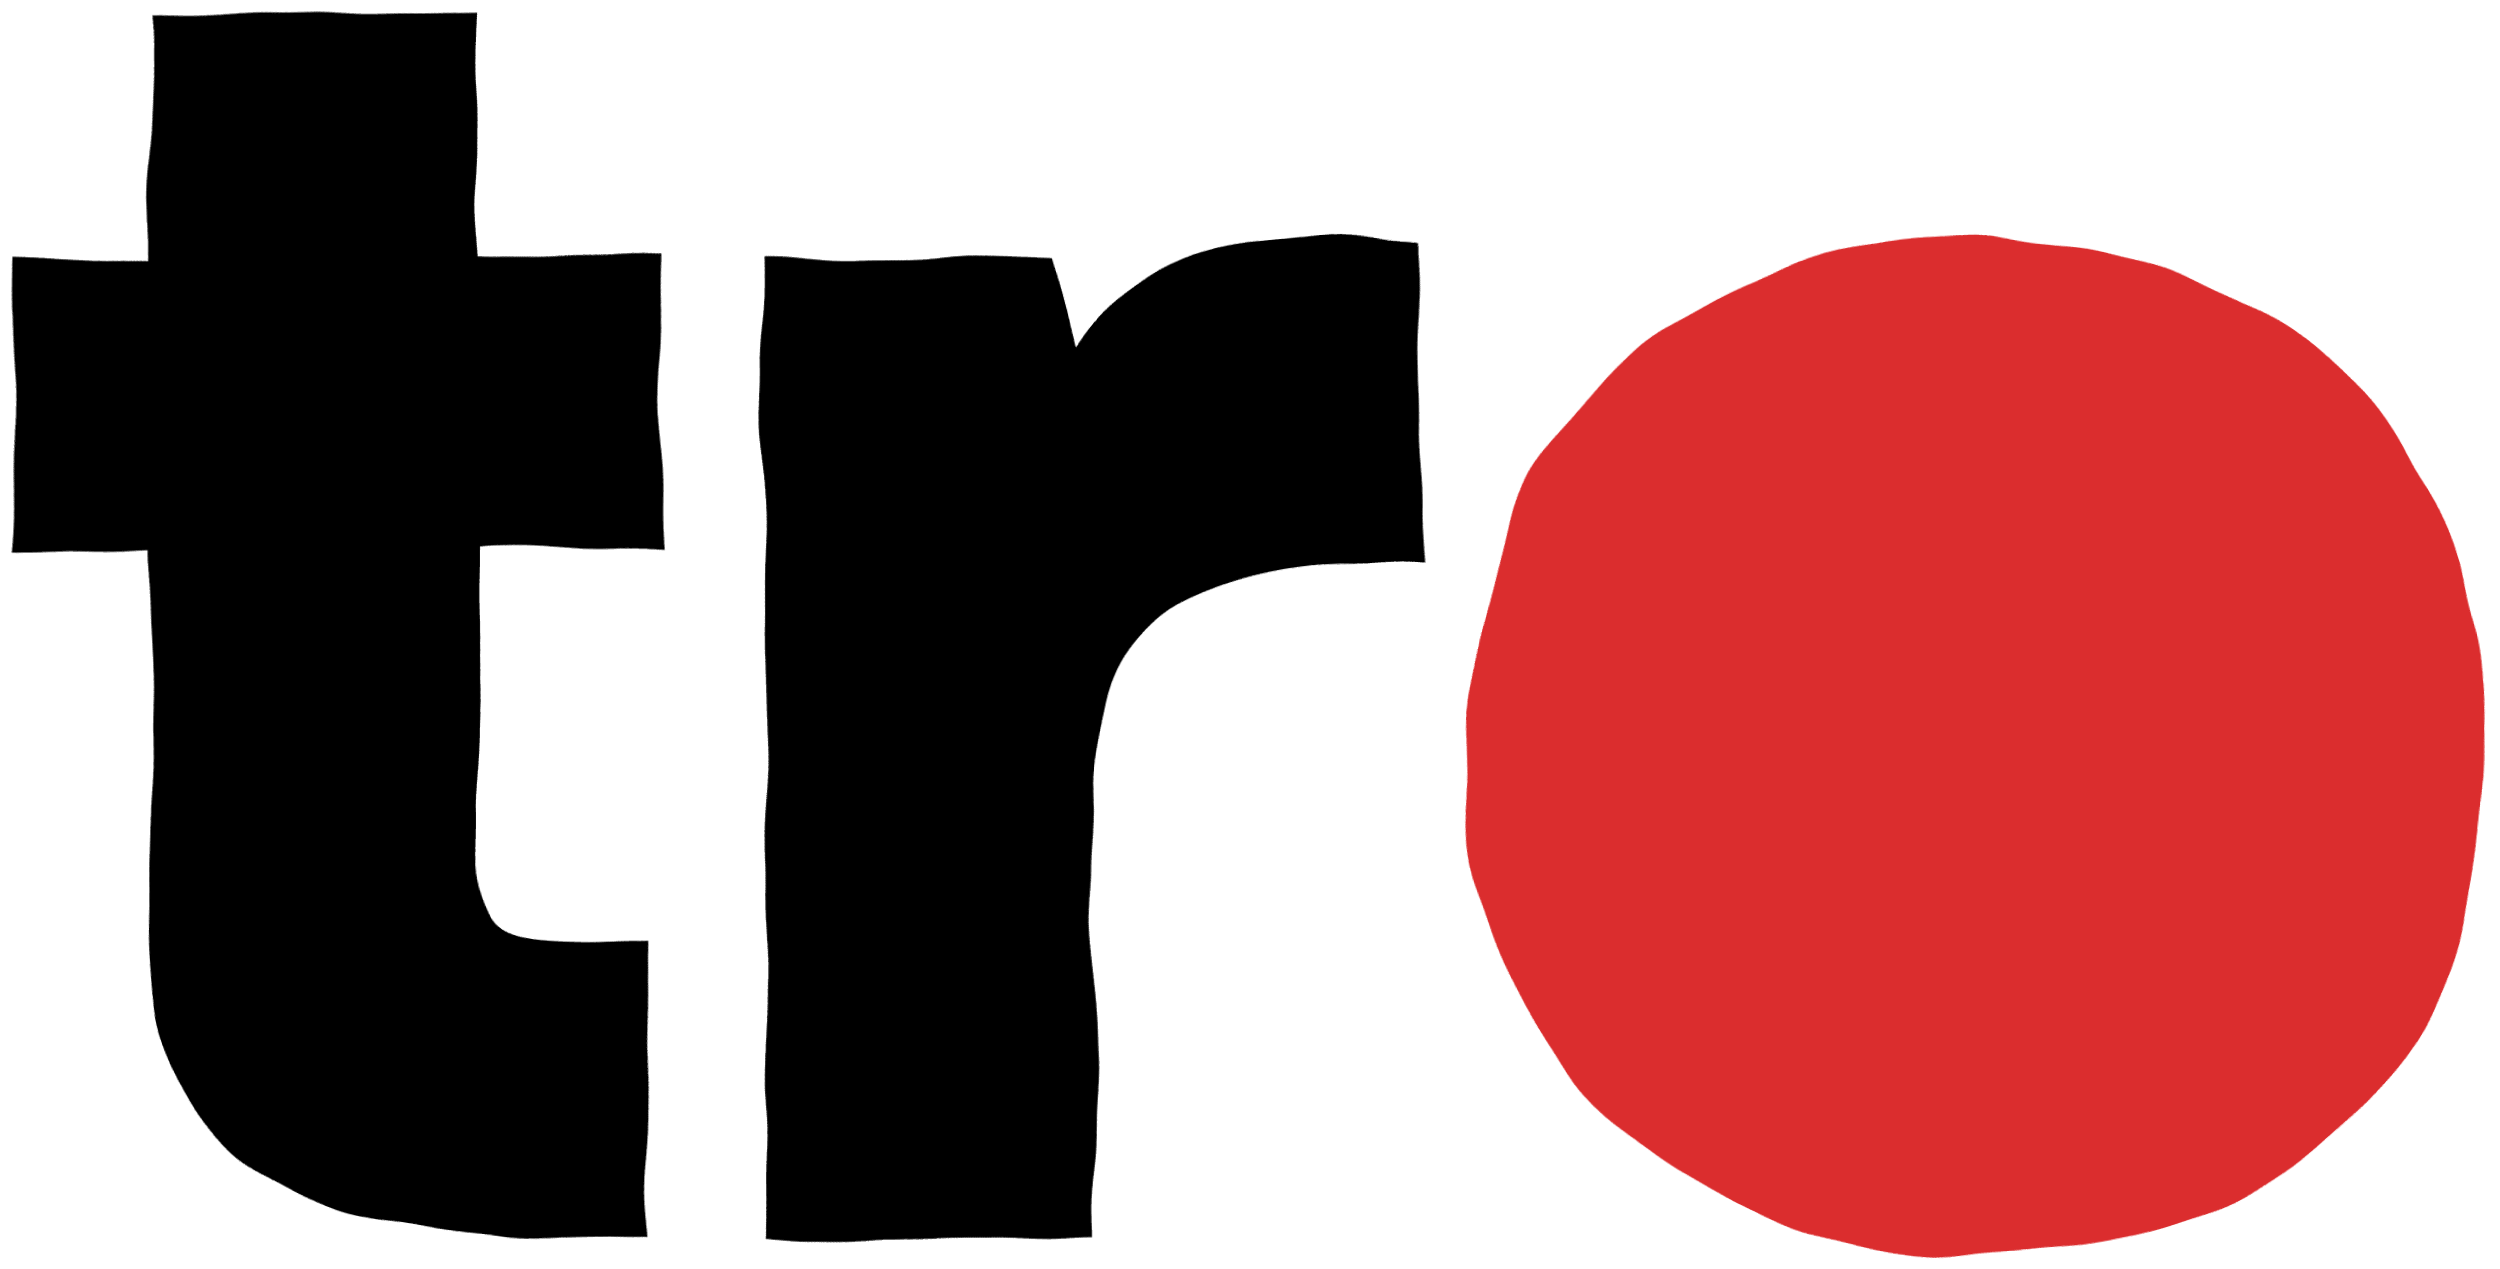
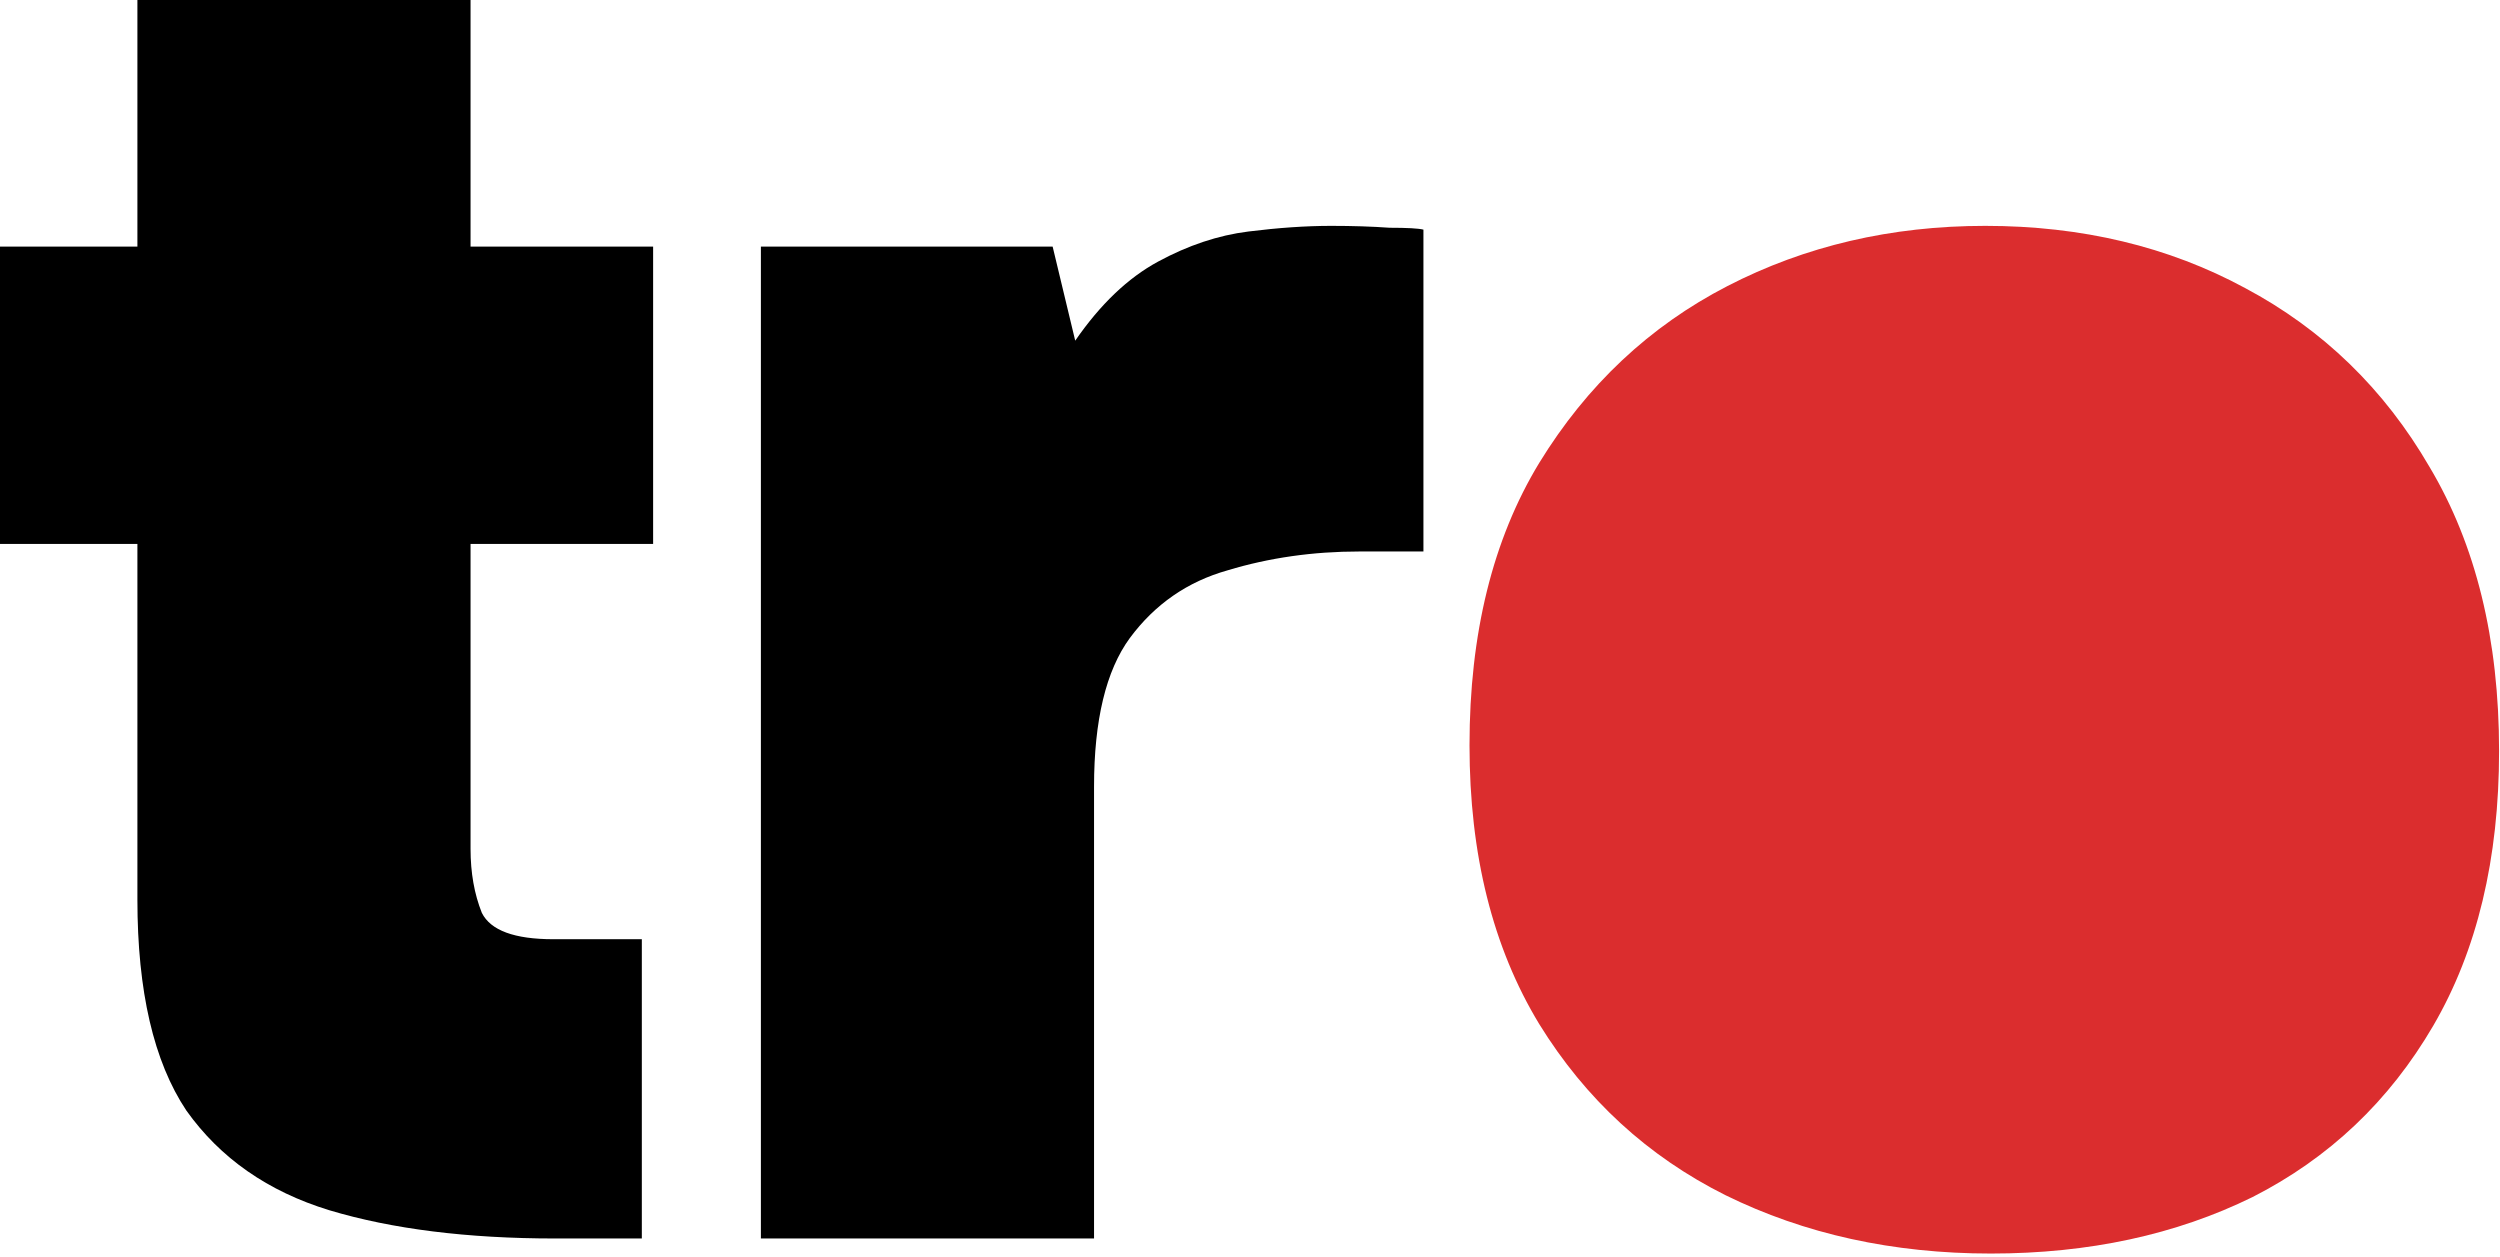
- <svg xmlns="http://www.w3.org/2000/svg" width="201" height="102" viewBox="0 0 201 102" fill="none">
-   <g filter="url(#filter0_g_6_329)">
-     <path d="M45.163 99.506C38.177 99.506 32.189 98.758 27.198 97.261C22.308 95.763 18.515 93.119 15.821 89.326C13.226 85.434 11.928 79.845 11.928 72.559V44.265H1V20.611H11.928V1H38.426V20.611H52.948V44.265H38.426V68.517C38.426 70.413 38.726 72.11 39.325 73.607C40.023 75.004 41.919 75.703 45.013 75.703H52.05V99.506H45.163Z" fill="black" style="fill:black;fill-opacity:1;" />
-     <path d="M61.52 99.506V20.611H84.724L86.52 28.097C88.516 25.202 90.712 23.107 93.107 21.809C95.503 20.512 97.898 19.713 100.293 19.414C102.689 19.114 104.884 18.965 106.88 18.965C108.577 18.965 110.124 19.015 111.521 19.114C112.918 19.114 113.817 19.164 114.216 19.264V44.864H109.126C105.433 44.864 101.94 45.363 98.647 46.361C95.453 47.259 92.858 49.055 90.862 51.75C88.966 54.345 88.017 58.287 88.017 63.577V99.506H61.52Z" fill="black" style="fill:black;fill-opacity:1;" />
-     <path d="M159.35 100.704C151.565 100.704 144.529 99.157 138.241 96.063C132.053 92.969 127.113 88.428 123.42 82.44C119.728 76.352 117.881 68.966 117.881 60.283C117.881 51.401 119.728 43.916 123.42 37.828C127.213 31.64 132.203 26.949 138.391 23.755C144.579 20.561 151.415 18.965 158.901 18.965C166.585 18.965 173.472 20.611 179.56 23.905C185.748 27.198 190.638 31.939 194.231 38.127C197.924 44.315 199.77 51.85 199.77 60.732C199.77 69.316 198.024 76.601 194.53 82.589C191.037 88.578 186.247 93.119 180.159 96.213C174.071 99.207 167.134 100.704 159.35 100.704Z" fill="#DB2D2E" style="fill:#DB2D2E;fill:color(display-p3 0.859 0.176 0.18);fill-opacity:1;" />
-   </g>
-   <defs>
-     <filter id="filter0_g_6_329" x="0" y="0" width="200.771" height="101.704" filterUnits="userSpaceOnUse" color-interpolation-filters="sRGB">
-       <feFlood flood-opacity="0" result="BackgroundImageFix" />
-       <feBlend mode="normal" in="SourceGraphic" in2="BackgroundImageFix" result="shape" />
-       <feTurbulence type="fractalNoise" baseFrequency="0.05 0.05" numOctaves="3" seed="5856" />
-       <feDisplacementMap in="shape" scale="2" xChannelSelector="R" yChannelSelector="G" result="displacedImage" width="100%" height="100%" />
-       <feMerge result="effect1_texture_6_329">
-         <feMergeNode in="displacedImage" />
-       </feMerge>
-     </filter>
-   </defs>
+ <svg xmlns="http://www.w3.org/2000/svg" width="808" height="406" viewBox="0 0 808 406" fill="none">
+   <path d="M179.456 400.279C151.068 400.279 126.735 397.237 106.457 391.154C86.585 385.071 71.174 374.324 60.224 358.913C49.68 343.096 44.408 320.385 44.408 290.78V175.806H0V79.691H44.408V0H152.082V79.691H211.089V175.806H152.082V274.355C152.082 282.061 153.298 288.955 155.732 295.038C158.57 300.716 166.276 303.555 178.848 303.555H207.439V400.279H179.456Z" fill="black" style="fill:black;fill-opacity:1;" />
+   <path d="M245.921 400.279V79.691H340.211L347.511 110.107C355.622 98.346 364.544 89.83 374.278 84.557C384.011 79.285 393.744 76.041 403.477 74.824C413.211 73.608 422.133 72.999 430.244 72.999C437.138 72.999 443.424 73.202 449.102 73.608C454.78 73.608 458.43 73.81 460.052 74.216V178.24H439.369C424.363 178.24 410.169 180.267 396.786 184.323C383.808 187.973 373.264 195.273 365.153 206.223C357.447 216.767 353.595 232.786 353.595 254.281V400.279H245.921Z" fill="black" style="fill:black;fill-opacity:1;" />
+   <path d="M643.453 405.146C611.82 405.146 583.228 398.86 557.679 386.287C532.534 373.715 512.46 355.263 497.454 330.93C482.449 306.191 474.946 276.18 474.946 240.897C474.946 204.803 482.449 174.387 497.454 149.648C512.865 124.504 533.143 105.443 558.287 92.466C583.431 79.488 611.211 72.999 641.628 72.999C672.855 72.999 700.838 79.691 725.577 93.074C750.721 106.457 770.593 125.721 785.193 150.865C800.198 176.009 807.701 206.628 807.701 242.722C807.701 277.6 800.604 307.205 786.409 331.538C772.215 355.871 752.749 374.324 728.01 386.896C703.271 399.062 675.086 405.146 643.453 405.146Z" fill="#DB2D2E" style="fill:#DB2D2E;fill:color(display-p3 0.859 0.176 0.18);fill-opacity:1;" />
</svg>
